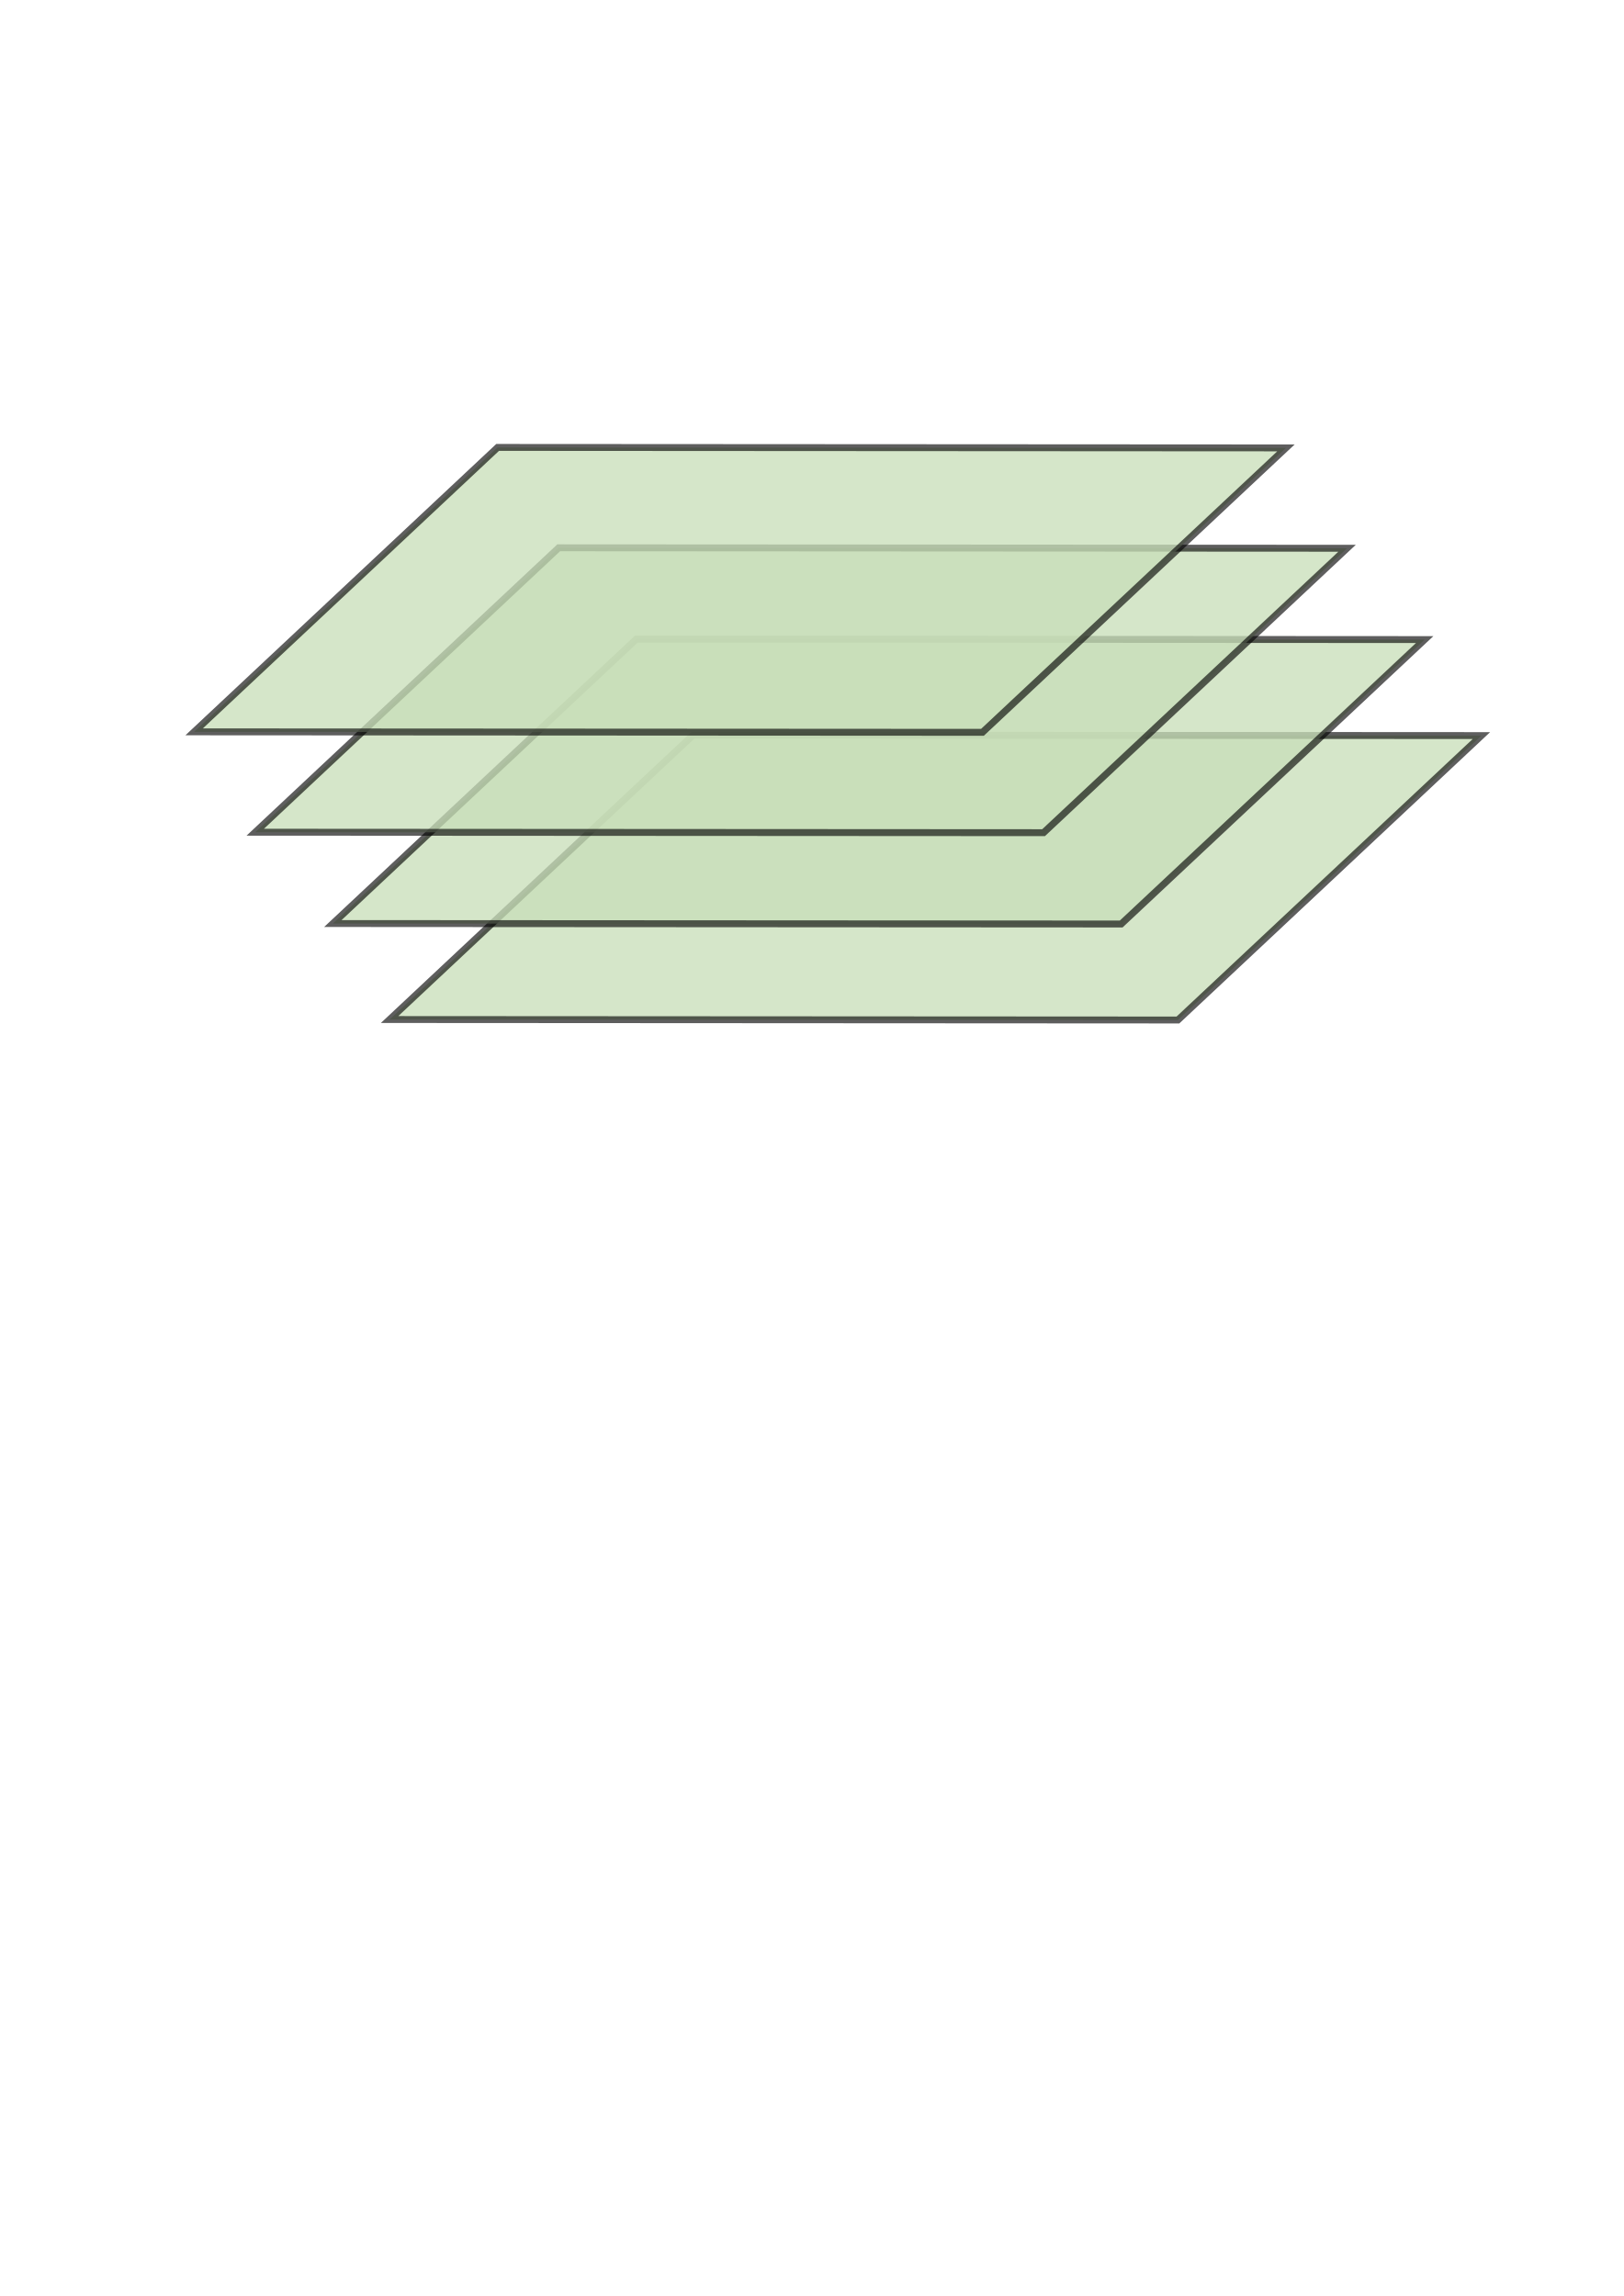
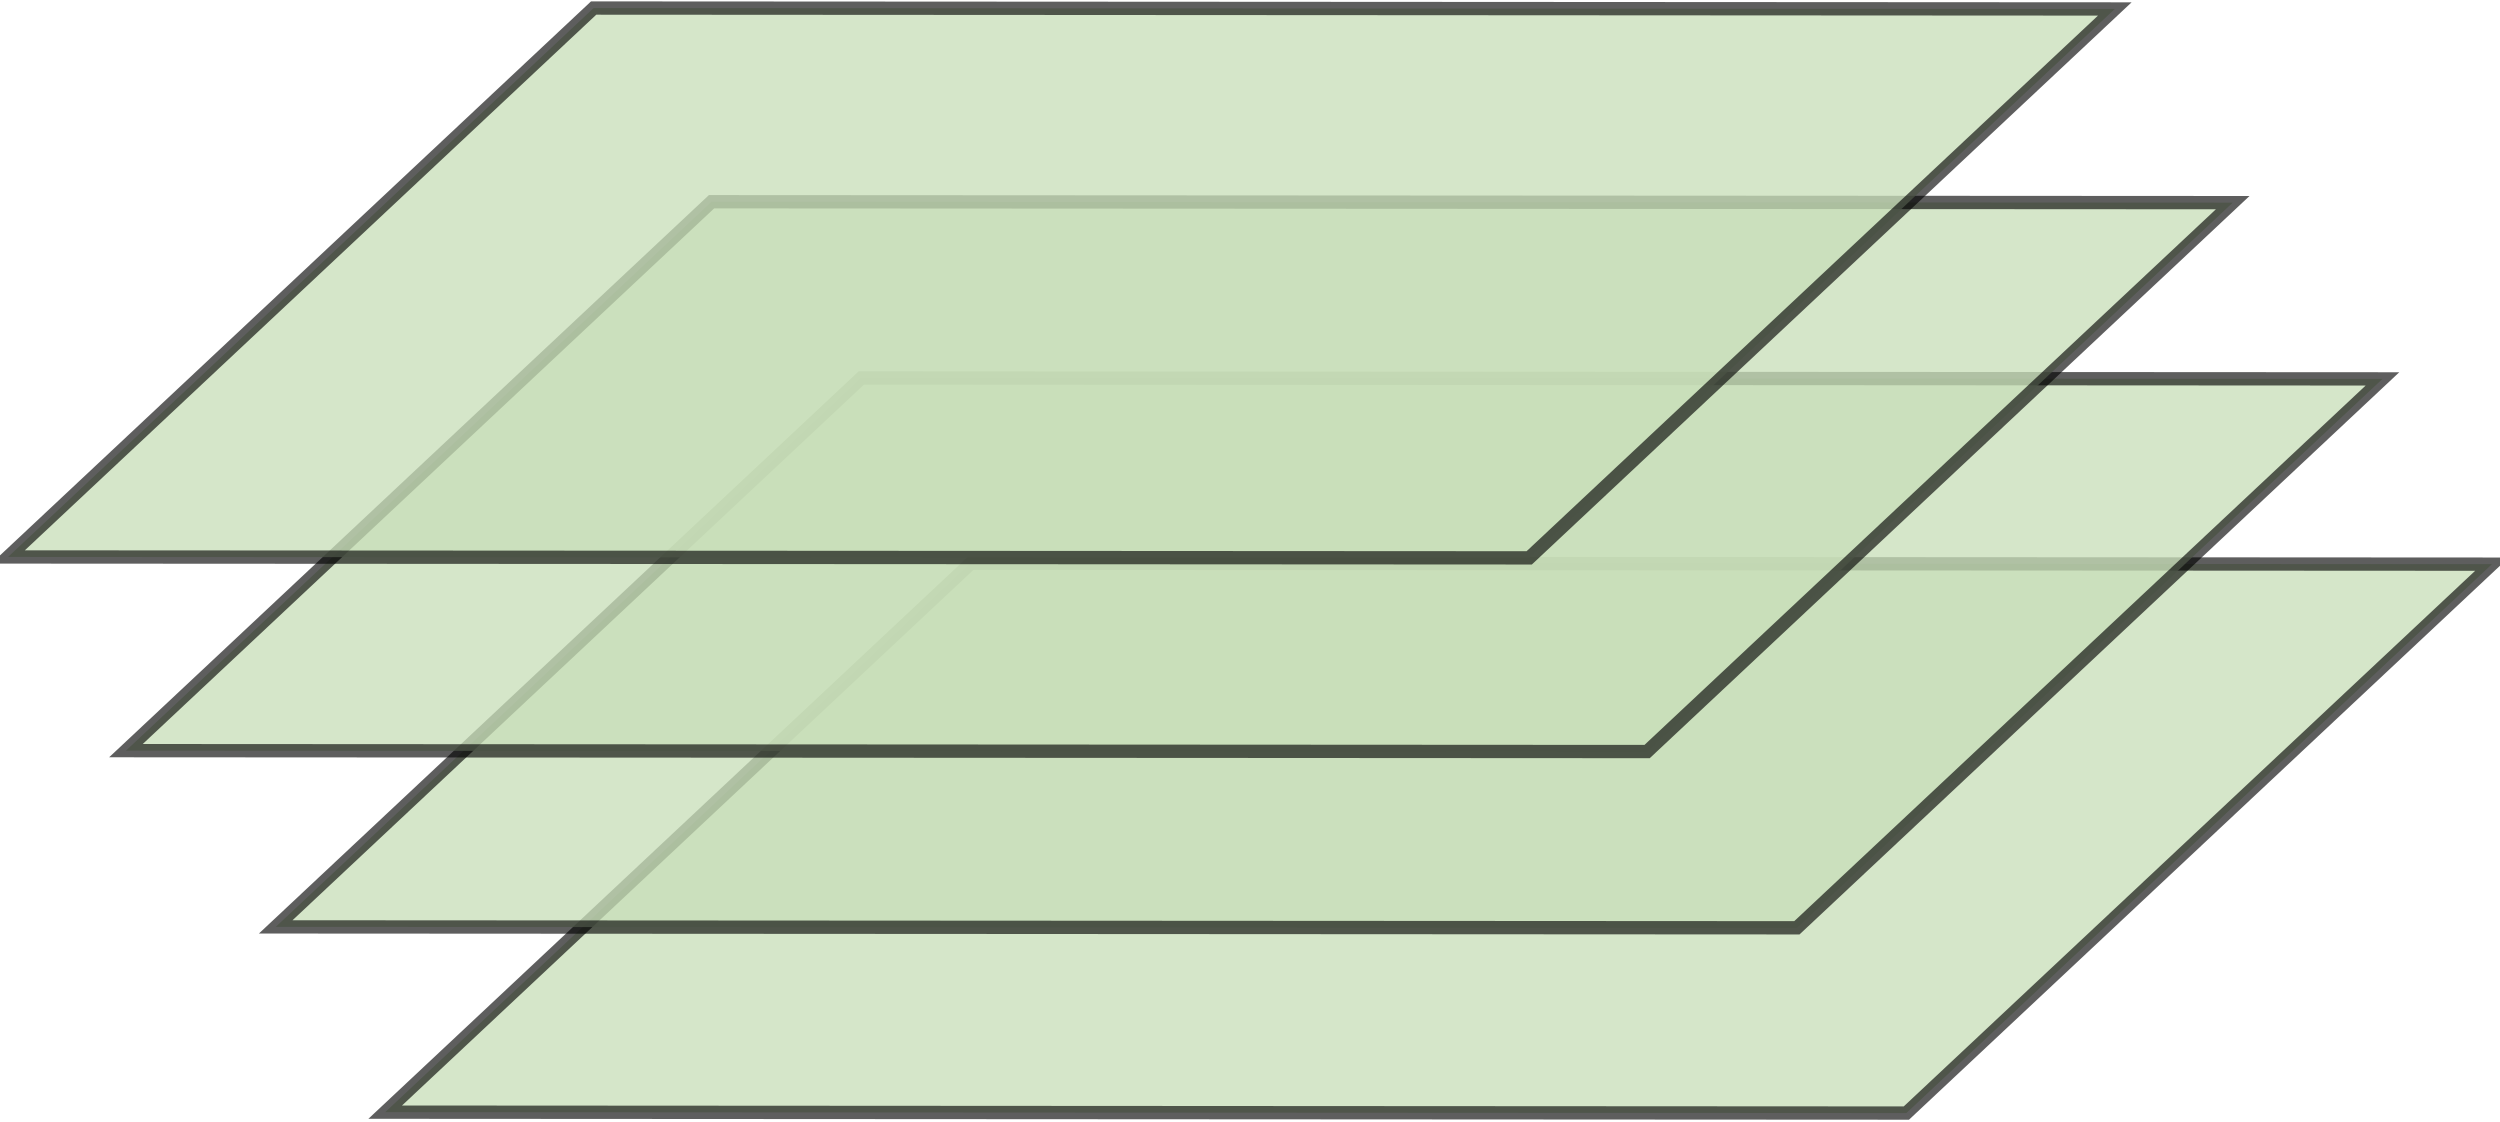
- <svg xmlns="http://www.w3.org/2000/svg" width="744.094" height="1052.362" id="svg2">
+ <svg xmlns="http://www.w3.org/2000/svg" width="593.741" height="266.26" id="svg2" version="1.1">
  <defs id="defs4" />
-   <g id="layer1">
-     <rect style="opacity:1;fill:#c9dfb9;fill-opacity:0.768;stroke:#000000;stroke-width:4.619;stroke-linecap:round;stroke-miterlimit:4;stroke-dasharray:none;stroke-dashoffset:0;stroke-opacity:0.632" id="rect3142" width="361.272" height="190.623" x="676.633" y="492.083" transform="matrix(0.9999998,6.0000353e-4,-0.7295926,0.6838821,0,0)" />
-     <rect style="opacity:1;fill:#c9dfb9;fill-opacity:0.768;stroke:#000000;stroke-width:4.619;stroke-linecap:round;stroke-miterlimit:4;stroke-dasharray:none;stroke-dashoffset:0;stroke-opacity:0.632" id="rect3140" width="361.272" height="190.623" x="603.738" y="427.808" transform="matrix(0.9999998,6.0000346e-4,-0.7295926,0.6838821,0,0)" />
-     <rect style="opacity:1;fill:#c9dfb9;fill-opacity:0.768;stroke:#000000;stroke-width:4.619;stroke-linecap:round;stroke-miterlimit:4;stroke-dasharray:none;stroke-dashoffset:0;stroke-opacity:0.632" id="rect3134" width="361.272" height="190.623" x="523.562" y="366.672" transform="matrix(0.9999998,6.0000349e-4,-0.7295926,0.6838821,0,0)" />
-     <rect style="opacity:1;fill:#c9dfb9;fill-opacity:0.768;stroke:#000000;stroke-width:4.619;stroke-linecap:round;stroke-miterlimit:4;stroke-dasharray:none;stroke-dashoffset:0;stroke-opacity:0.632" id="rect2160" width="361.272" height="190.623" x="446.537" y="299.476" transform="matrix(0.9999998,6.0000344e-4,-0.7295926,0.6838821,0,0)" />
+   <g id="layer1" transform="translate(-87.05448,-203.1638)">
+     <rect style="fill:#c9dfb9;fill-opacity:0.768;stroke:#000000;stroke-width:4.619;stroke-linecap:round;stroke-miterlimit:4;stroke-opacity:0.632;stroke-dasharray:none;stroke-dashoffset:0" id="rect3142" width="361.272" height="190.623" x="676.633" y="492.083" transform="matrix(0.9999998,6.0000353e-4,-0.7295926,0.6838821,0,0)" />
+     <rect style="fill:#c9dfb9;fill-opacity:0.768;stroke:#000000;stroke-width:4.619;stroke-linecap:round;stroke-miterlimit:4;stroke-opacity:0.632;stroke-dasharray:none;stroke-dashoffset:0" id="rect3140" width="361.272" height="190.623" x="603.738" y="427.808" transform="matrix(0.9999998,6.0000346e-4,-0.7295926,0.6838821,0,0)" />
+     <rect style="fill:#c9dfb9;fill-opacity:0.768;stroke:#000000;stroke-width:4.619;stroke-linecap:round;stroke-miterlimit:4;stroke-opacity:0.632;stroke-dasharray:none;stroke-dashoffset:0" id="rect3134" width="361.272" height="190.623" x="523.562" y="366.672" transform="matrix(0.9999998,6.0000349e-4,-0.7295926,0.6838821,0,0)" />
+     <rect style="fill:#c9dfb9;fill-opacity:0.768;stroke:#000000;stroke-width:4.619;stroke-linecap:round;stroke-miterlimit:4;stroke-opacity:0.632;stroke-dasharray:none;stroke-dashoffset:0" id="rect2160" width="361.272" height="190.623" x="446.537" y="299.476" transform="matrix(0.9999998,6.0000344e-4,-0.7295926,0.6838821,0,0)" />
  </g>
</svg>
